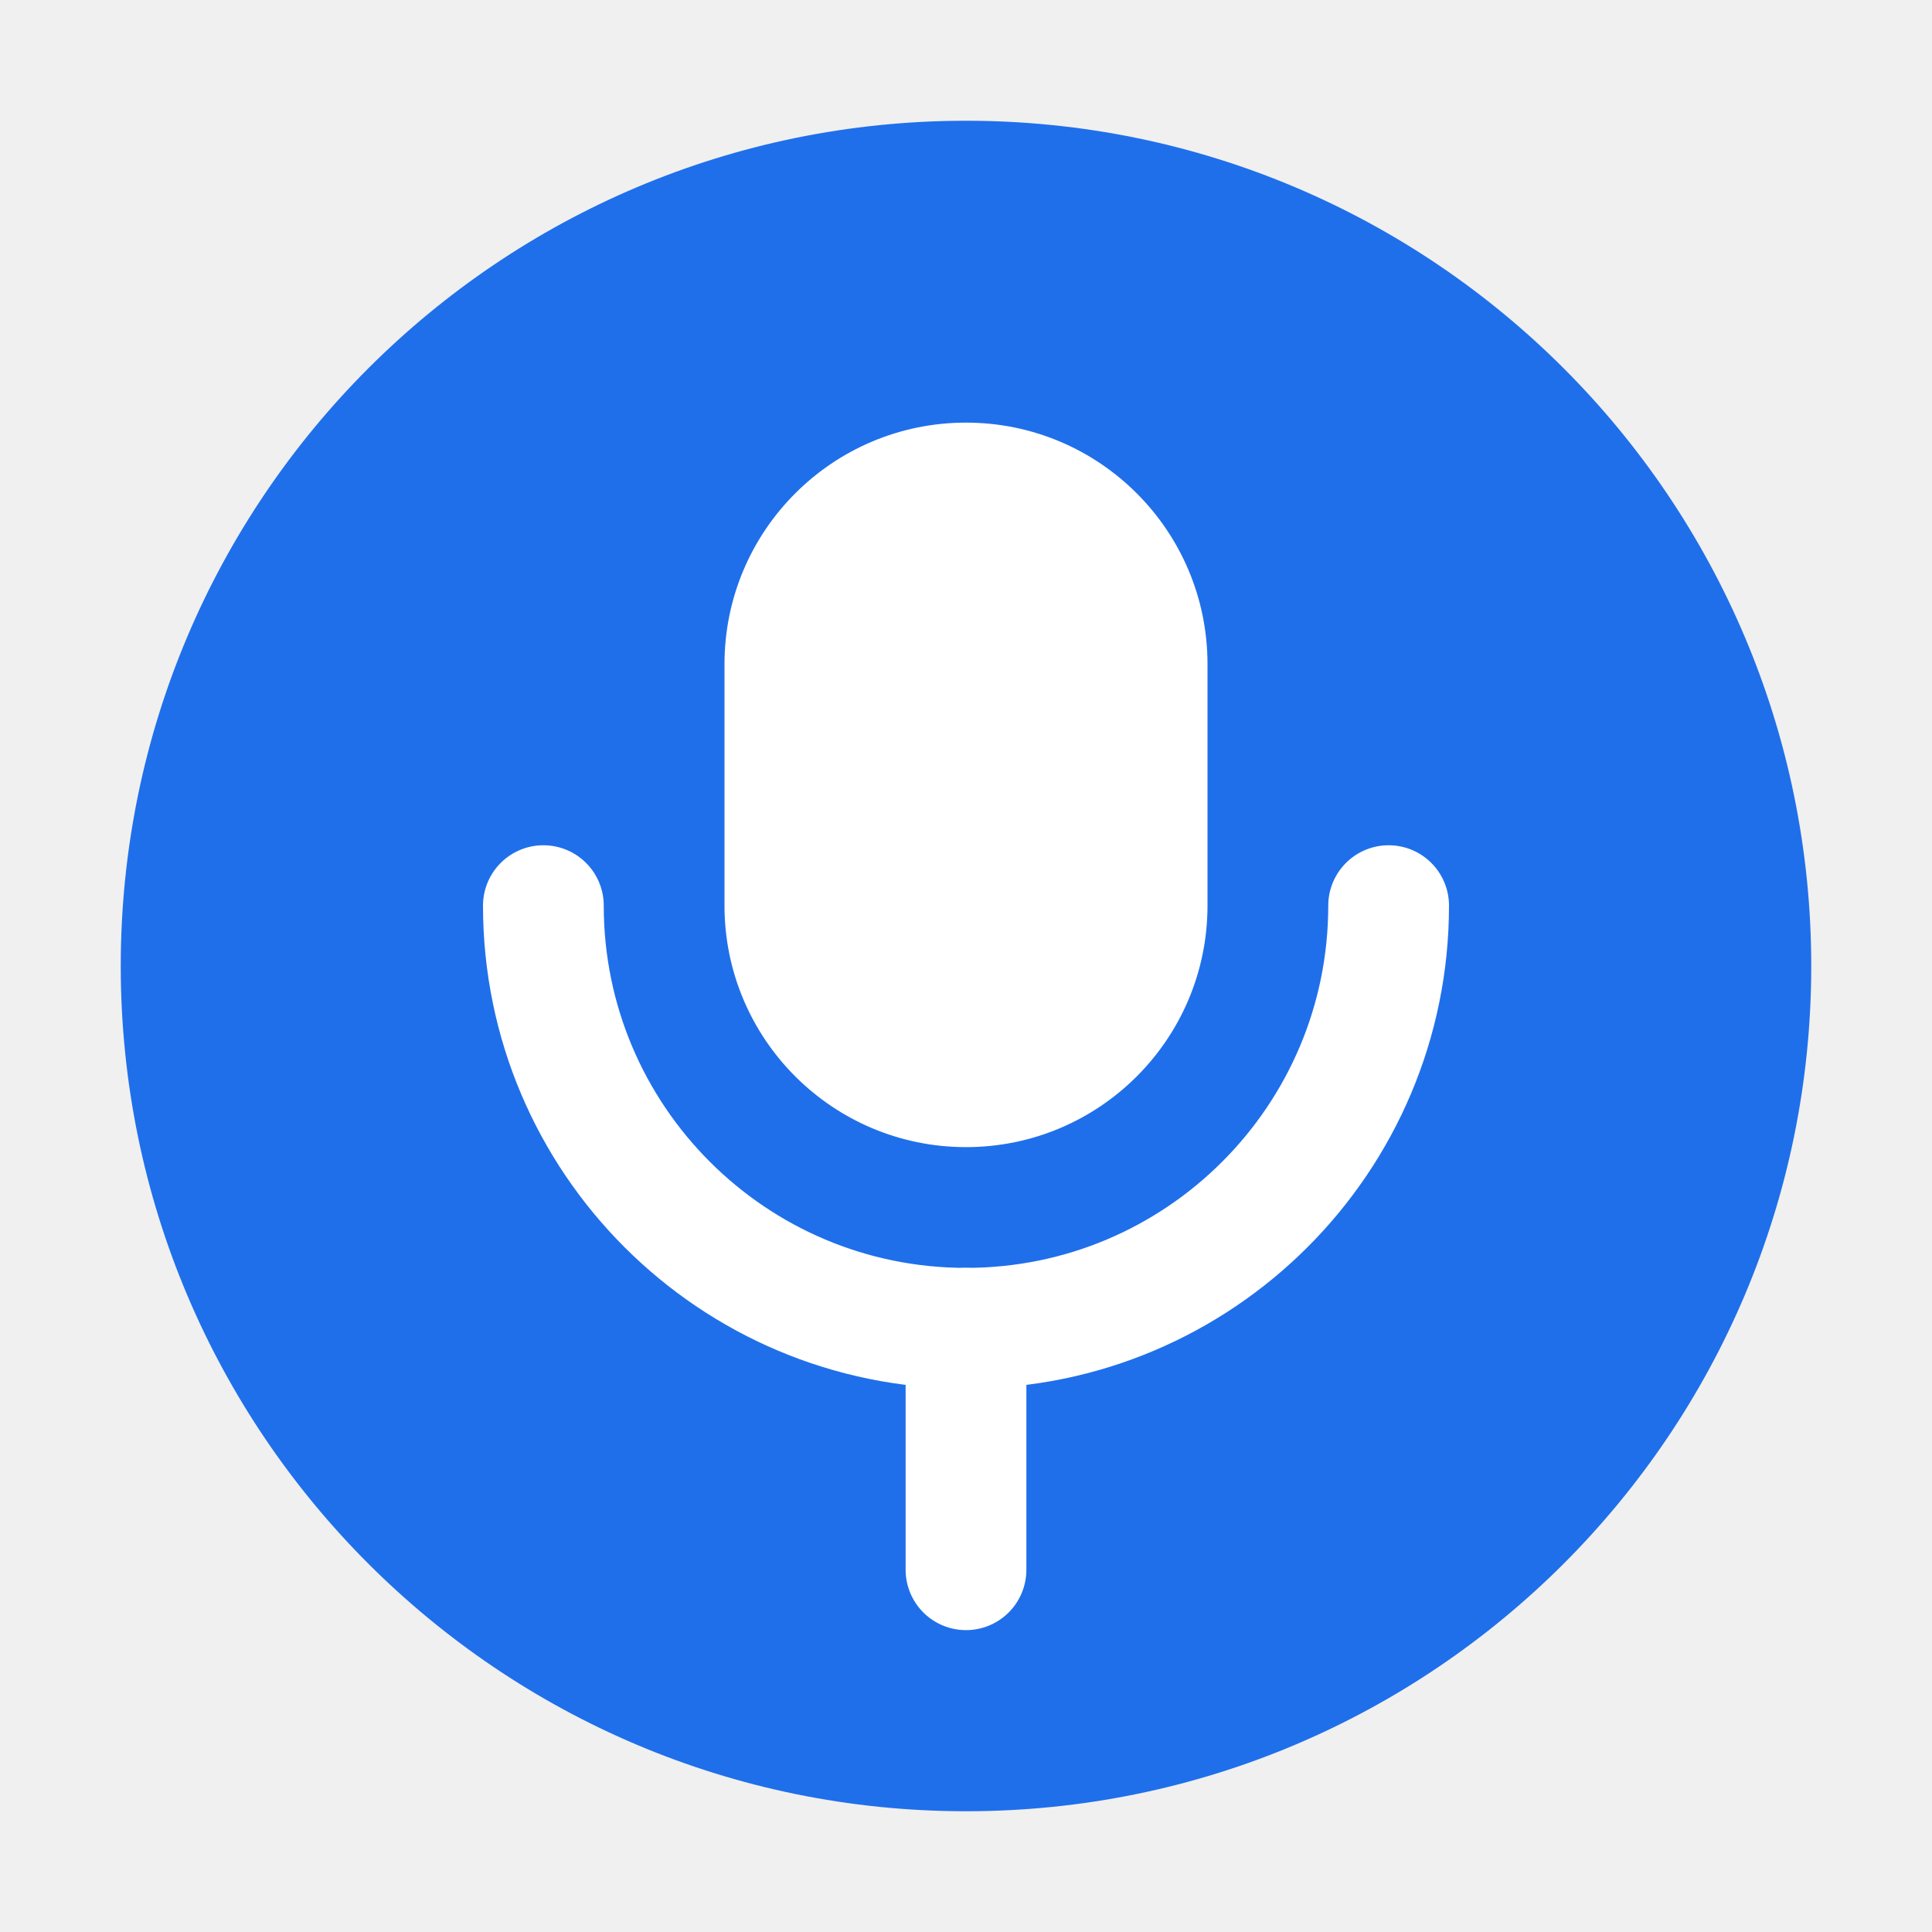
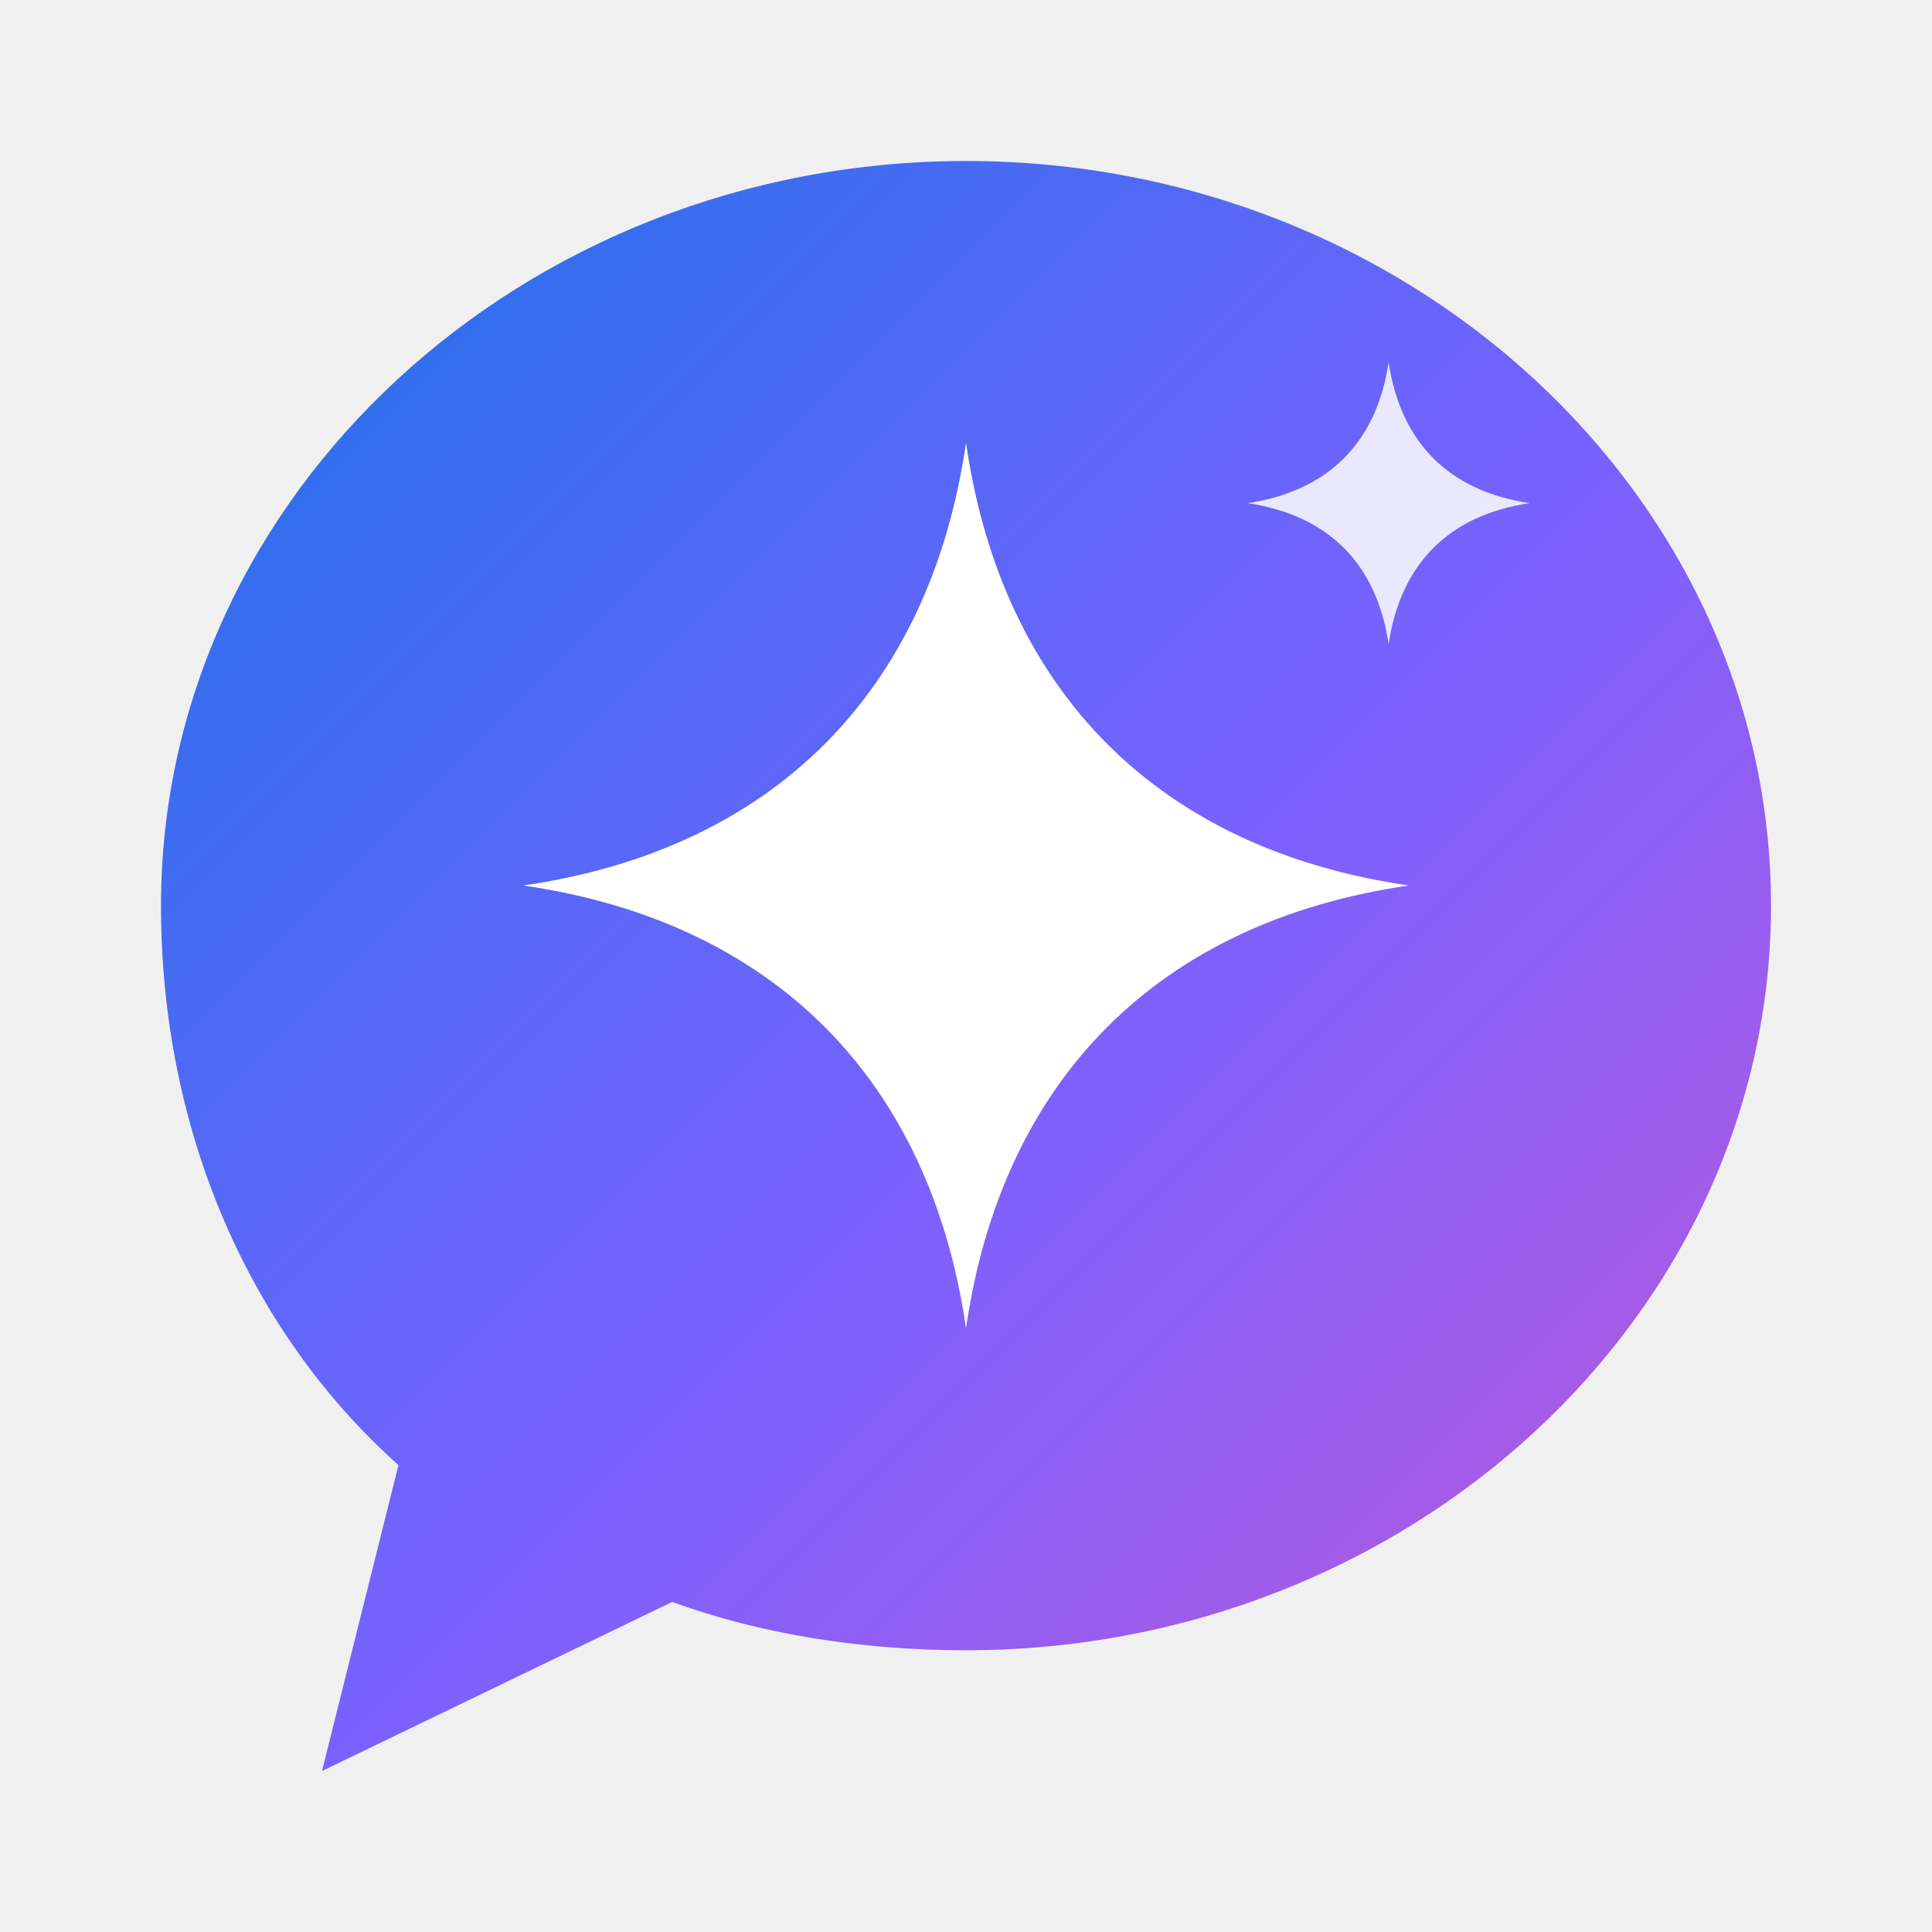
- <svg xmlns="http://www.w3.org/2000/svg" viewBox="0 0 32 32">
-   <circle cx="16" cy="16" r="14" fill="#1f6feb" />
-   <rect x="12" y="7" width="8" height="12" rx="4" fill="#fff" />
-   <path d="M9 15a7 7 0 0 0 14 0" stroke="#fff" stroke-width="2" fill="none" stroke-linecap="round" />
-   <path d="M16 22v4" stroke="#fff" stroke-width="2" stroke-linecap="round" />
+ <svg xmlns="http://www.w3.org/2000/svg" viewBox="0 0 48 48">
+   <defs>
+     <linearGradient id="g" x1="4" y1="4" x2="44" y2="44" gradientUnits="userSpaceOnUse">
+       <stop offset="0" stop-color="#1a73e8" />
+       <stop offset=".55" stop-color="#7b61ff" />
+       <stop offset="1" stop-color="#c058d6" />
+     </linearGradient>
+   </defs>
+   <path d="M24 4c11 0 20 8.3 20 18.5S35 41 24 41c-2.6 0-5.1-.4-7.3-1.2L8 44l1.9-7.6C6.2 33.1 4 28.1 4 22.5 4 12.3 13 4 24 4z" fill="url(#g)" />
+   <path d="M24 11c.9 6.2 4.8 10.1 11 11-6.2.9-10.1 4.8-11 11-.9-6.2-4.8-10.1-11-11 6.2-.9 10.1-4.8 11-11z" fill="#fff" />
+   <path d="M34.5 9c.3 2 1.5 3.2 3.5 3.5-2 .3-3.2 1.5-3.5 3.5-.3-2-1.5-3.2-3.5-3.5 2-.3 3.2-1.5 3.5-3.5z" fill="#fff" opacity=".85" />
</svg>
